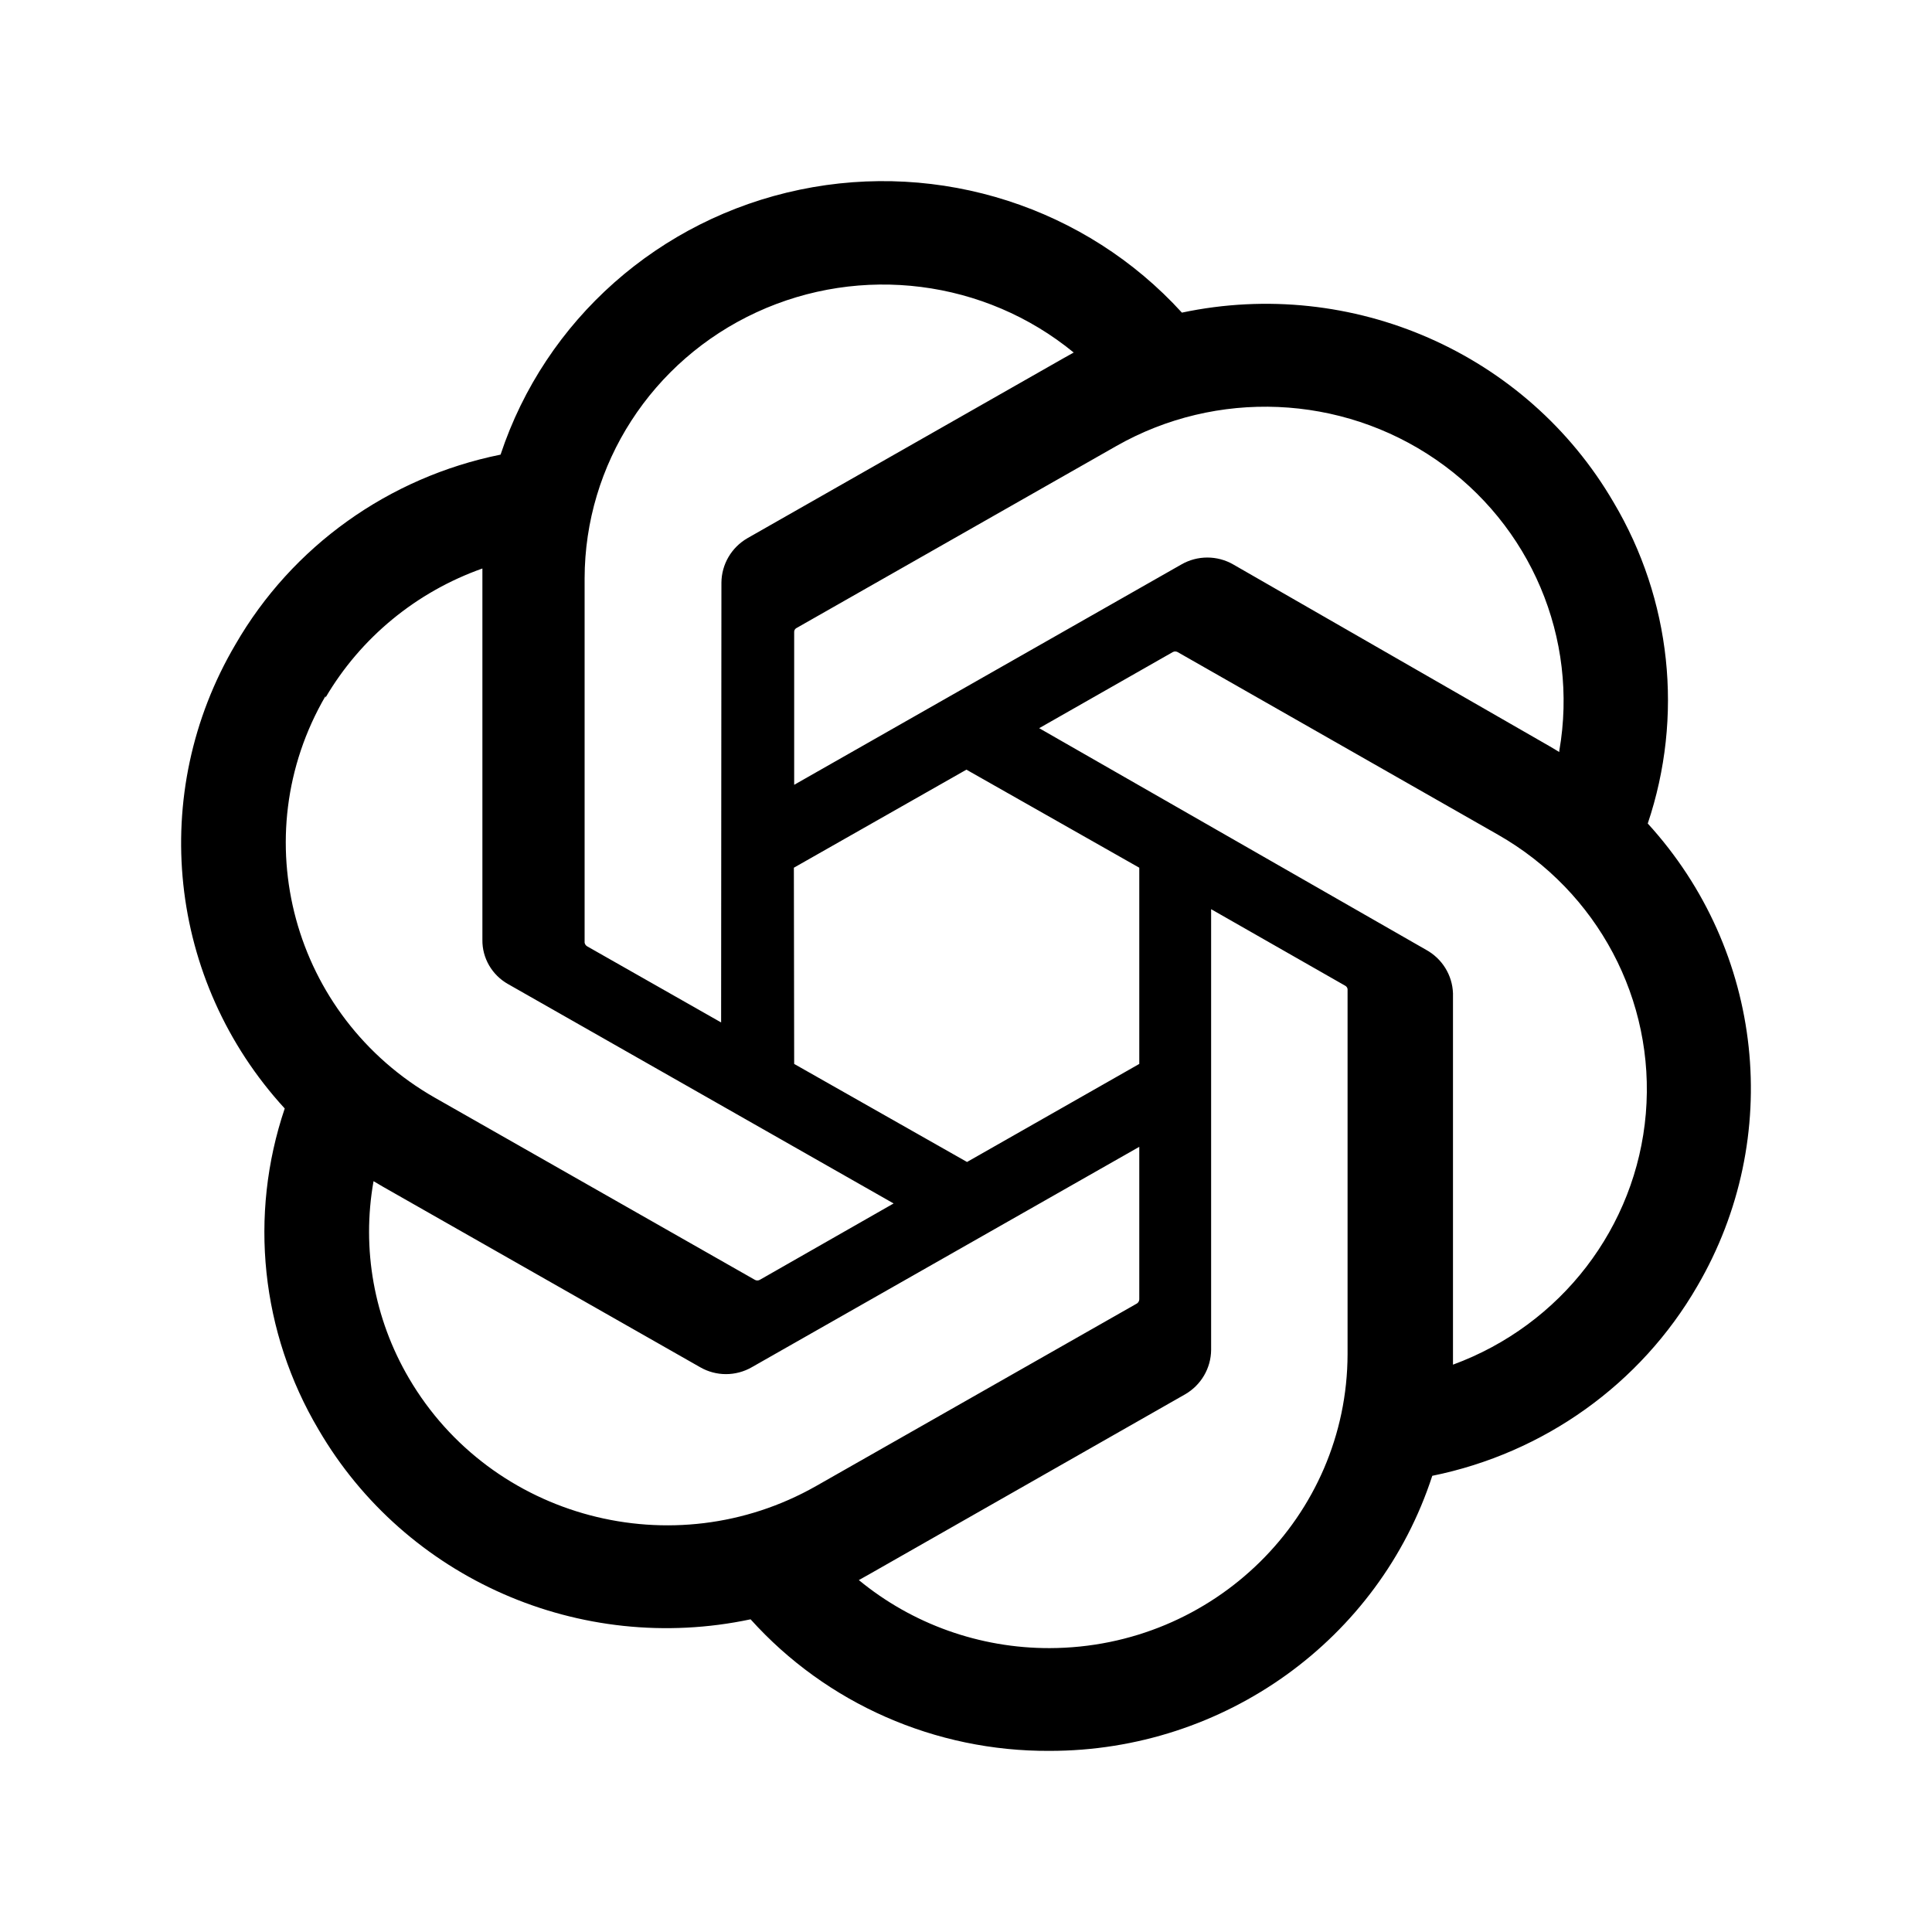
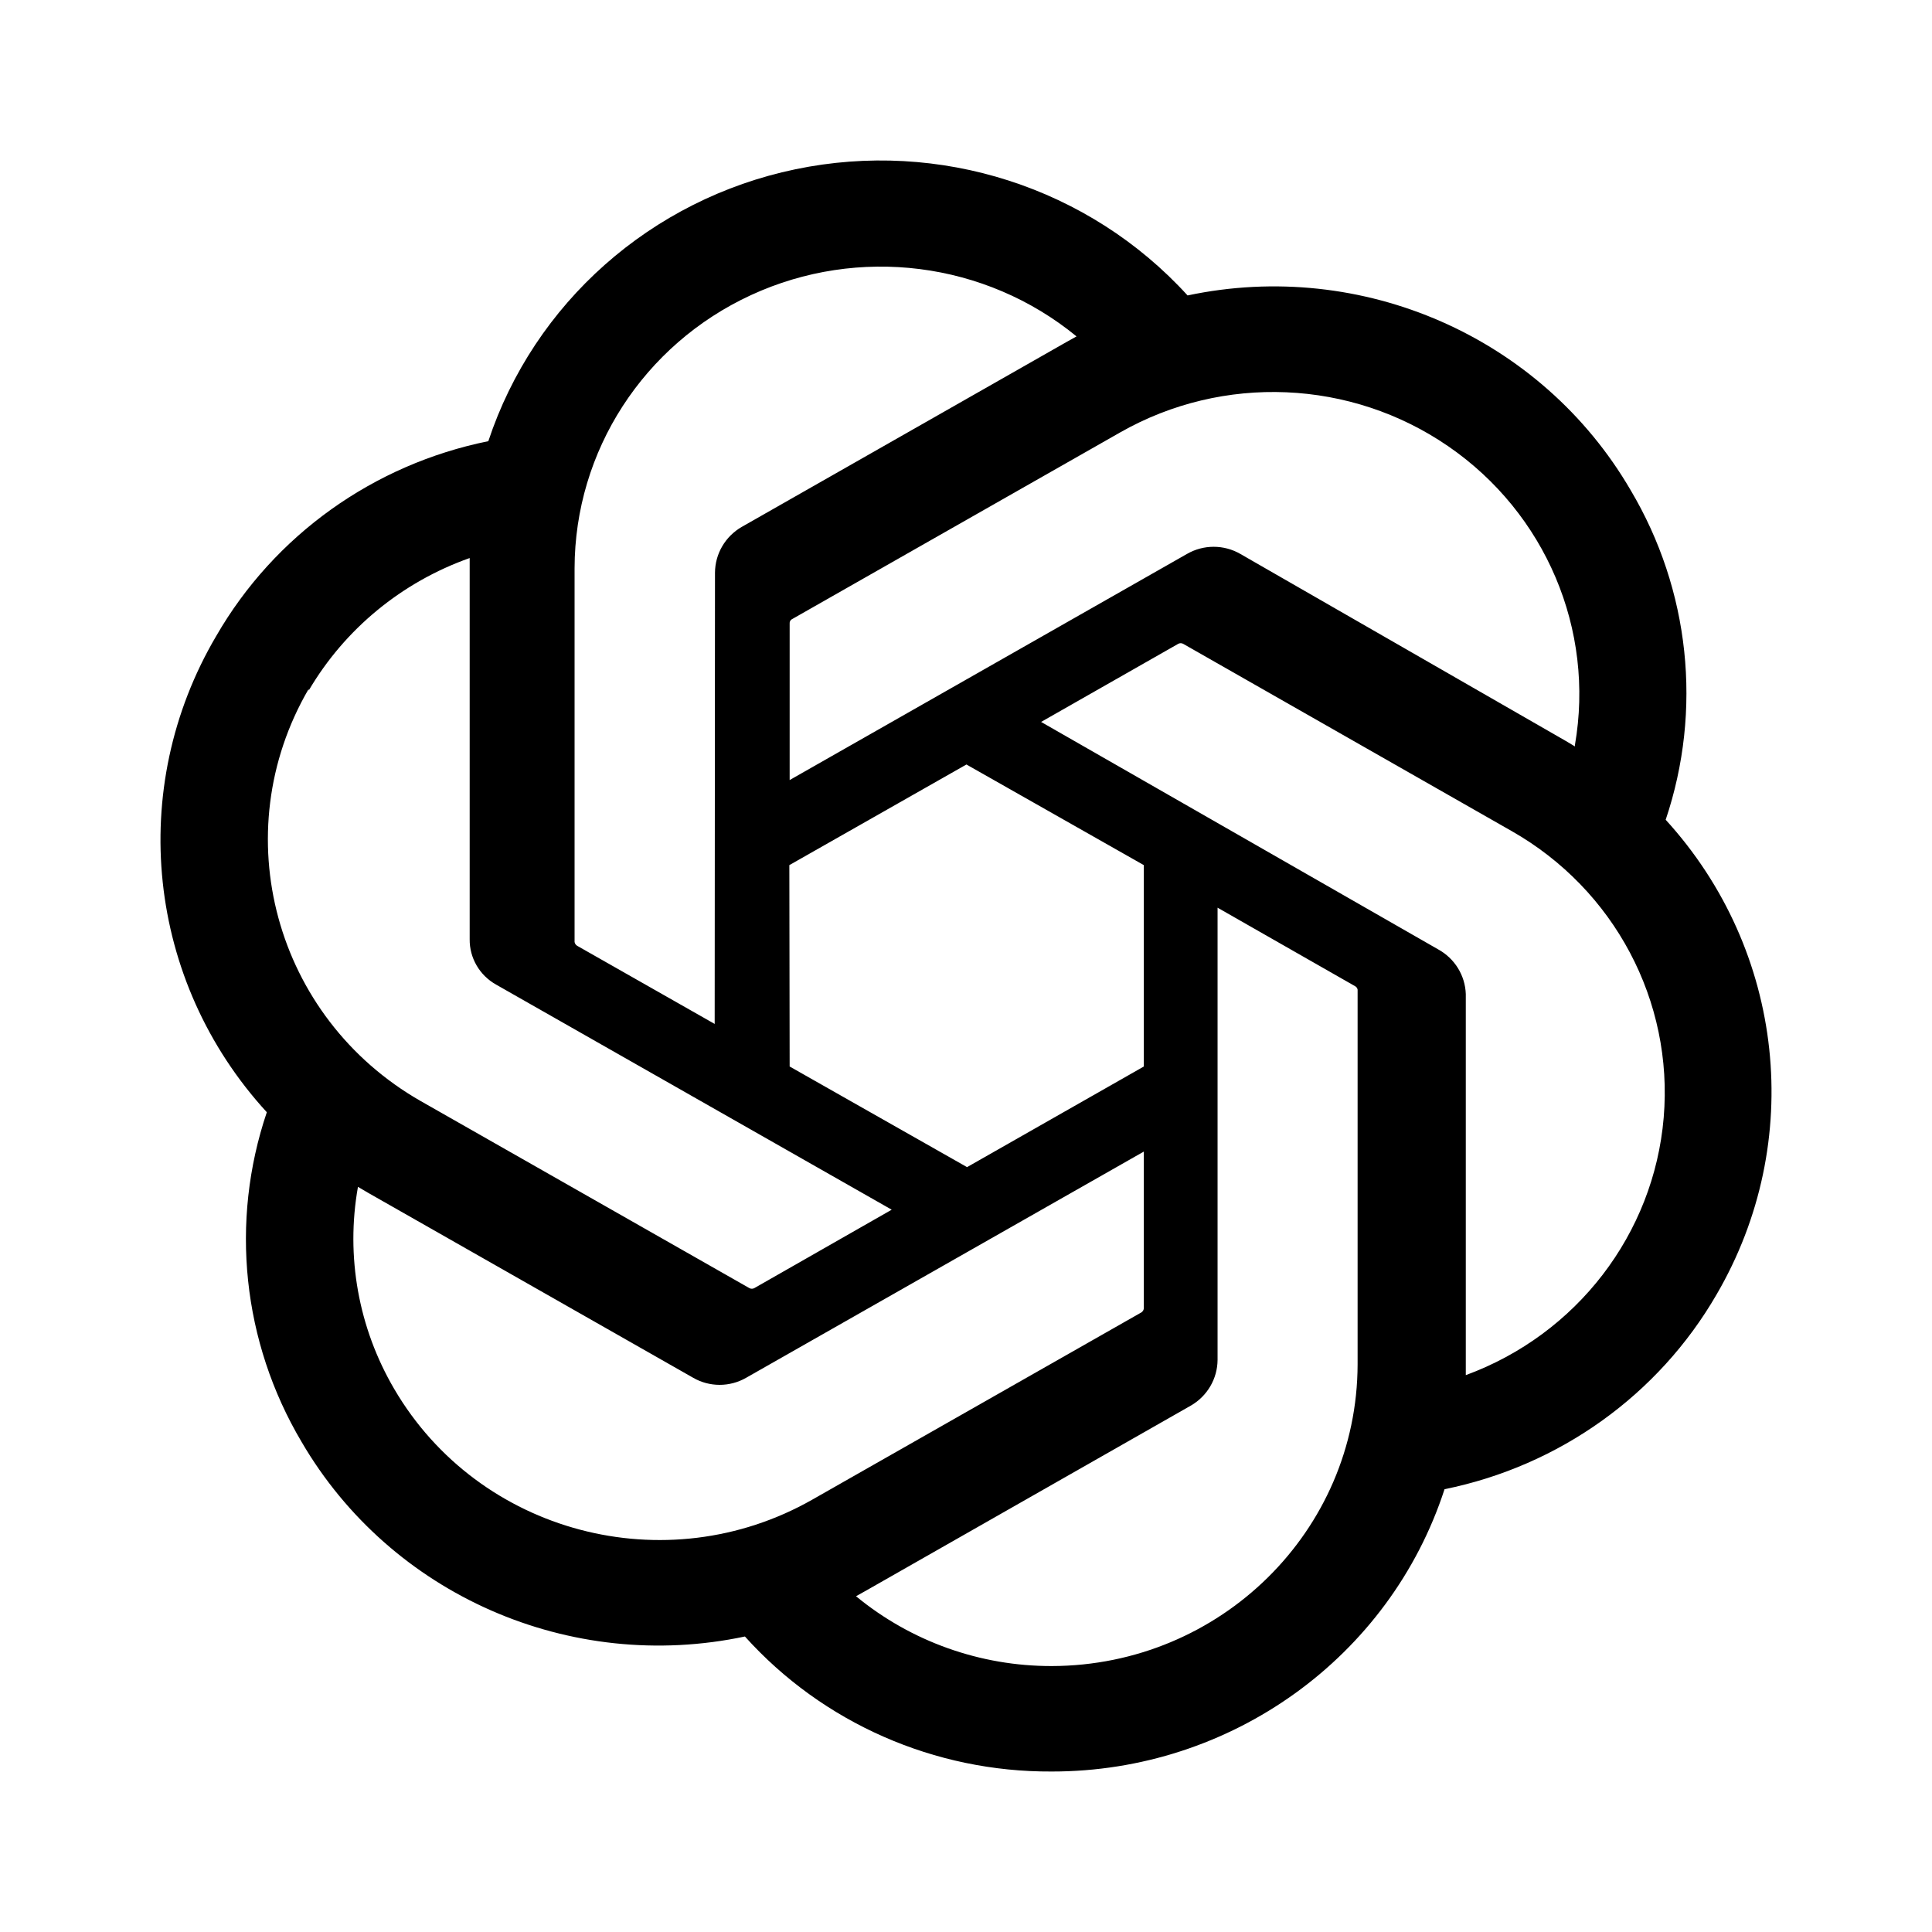
- <svg xmlns="http://www.w3.org/2000/svg" xmlns:xlink="http://www.w3.org/1999/xlink" width="32px" height="32px" viewBox="0 0 32 32" version="1.1">
+ <svg xmlns="http://www.w3.org/2000/svg" xmlns:xlink="http://www.w3.org/1999/xlink" width="32px" height="32px" viewBox="0.41 0.41 31.18 31.18" version="1.1">
  <defs>
    <path d="M0,0 L32,0 L32,32 L0,32 L0,0 Z" id="path-1" />
  </defs>
  <g id="OpenAI" stroke="none" fill="none" xlink:href="#path-1" fill-rule="nonzero">
    <path d="M27.292,13.64 C27.888,11.868 27.682,9.93 26.726,8.32 C25.288,5.851 22.398,4.581 19.576,5.178 C17.986,3.433 15.573,2.657 13.246,3.142 C10.918,3.627 9.03,5.3 8.291,7.53 C6.437,7.905 4.837,9.05 3.901,10.672 C2.447,13.137 2.777,16.246 4.716,18.36 C4.118,20.13 4.322,22.069 5.277,23.68 C6.717,26.149 9.609,27.419 12.432,26.821 C13.688,28.217 15.492,29.01 17.384,29 C20.276,29.002 22.839,27.16 23.723,24.444 C25.576,24.068 27.176,22.923 28.113,21.302 C29.549,18.842 29.218,15.749 27.292,13.64 L27.292,13.64 Z M17.384,27.298 C16.229,27.3 15.111,26.901 14.225,26.171 L14.381,26.084 L19.628,23.095 C19.894,22.942 20.058,22.661 20.06,22.357 L20.06,15.059 L22.278,16.325 C22.3,16.336 22.316,16.357 22.32,16.382 L22.32,22.429 C22.314,25.116 20.107,27.292 17.384,27.298 L17.384,27.298 Z M6.774,22.829 C6.195,21.843 5.987,20.687 6.187,19.564 L6.343,19.656 L11.596,22.645 C11.86,22.798 12.188,22.798 12.453,22.645 L18.87,18.995 L18.87,21.522 C18.869,21.549 18.855,21.573 18.833,21.589 L13.518,24.613 C11.156,25.955 8.138,25.157 6.774,22.829 L6.774,22.829 Z M5.392,11.554 C5.975,10.561 6.895,9.804 7.99,9.416 L7.99,15.567 C7.986,15.869 8.149,16.15 8.416,16.3 L14.801,19.933 L12.583,21.199 C12.558,21.212 12.529,21.212 12.505,21.199 L7.2,18.18 C4.843,16.833 4.034,13.858 5.392,11.528 L5.392,11.554 Z M23.619,15.731 L17.212,12.061 L19.426,10.8 C19.45,10.787 19.479,10.787 19.504,10.8 L24.809,13.824 C26.464,14.766 27.419,16.567 27.26,18.446 C27.101,20.325 25.857,21.945 24.066,22.603 L24.066,16.453 C24.056,16.151 23.886,15.877 23.619,15.731 L23.619,15.731 Z M25.827,12.456 L25.671,12.363 L20.428,9.35 C20.162,9.196 19.832,9.196 19.566,9.35 L13.154,12.999 L13.154,10.472 C13.152,10.446 13.164,10.42 13.186,10.406 L18.491,7.387 C20.15,6.444 22.213,6.532 23.784,7.613 C25.355,8.694 26.151,10.573 25.827,12.435 L25.827,12.456 Z M11.944,16.935 L9.725,15.674 C9.703,15.661 9.687,15.638 9.683,15.613 L9.683,9.58 C9.686,7.691 10.795,5.974 12.529,5.173 C14.264,4.372 16.311,4.631 17.784,5.839 L17.628,5.926 L12.38,8.914 C12.114,9.068 11.951,9.348 11.949,9.652 L11.944,16.935 Z M13.149,14.372 L16.007,12.748 L18.87,14.372 L18.87,17.622 L16.017,19.246 L13.154,17.622 L13.149,14.372 Z" id="Shape" fill="#000000" />
  </g>
</svg>
